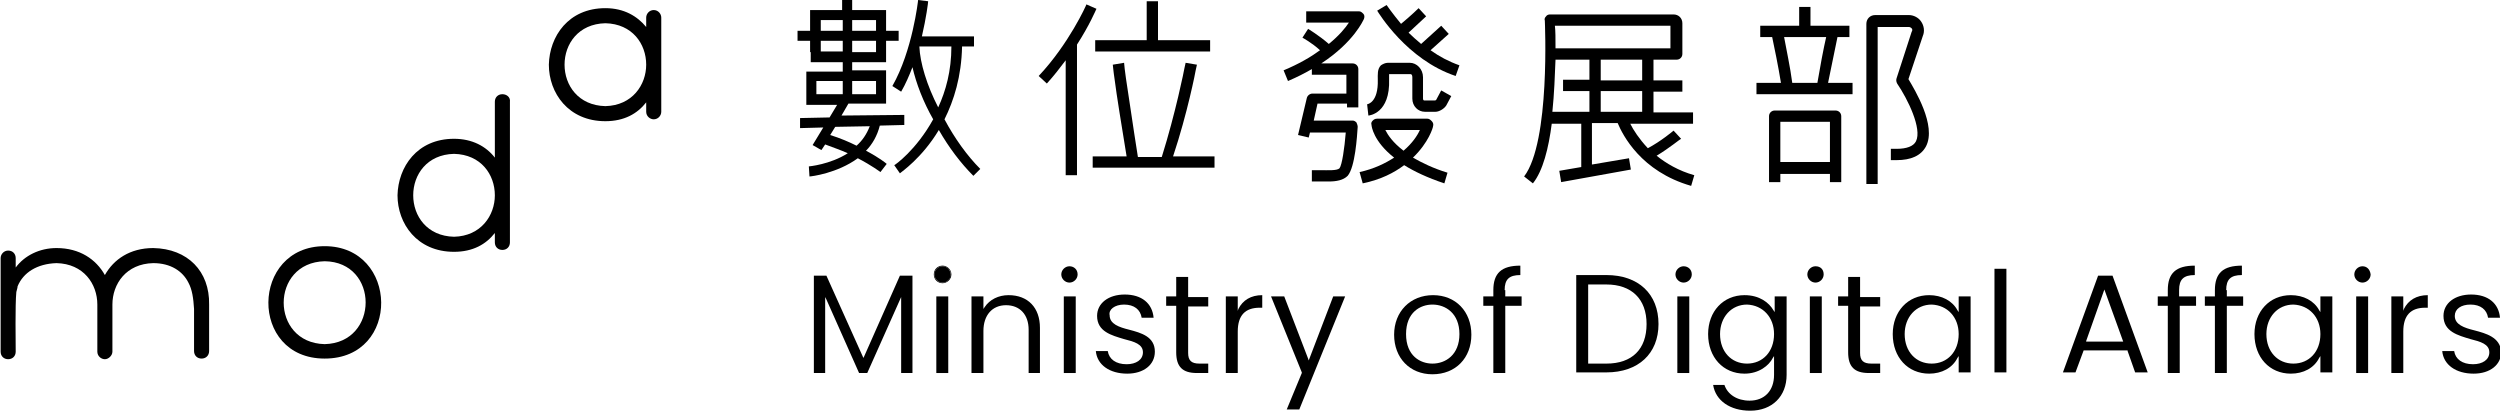
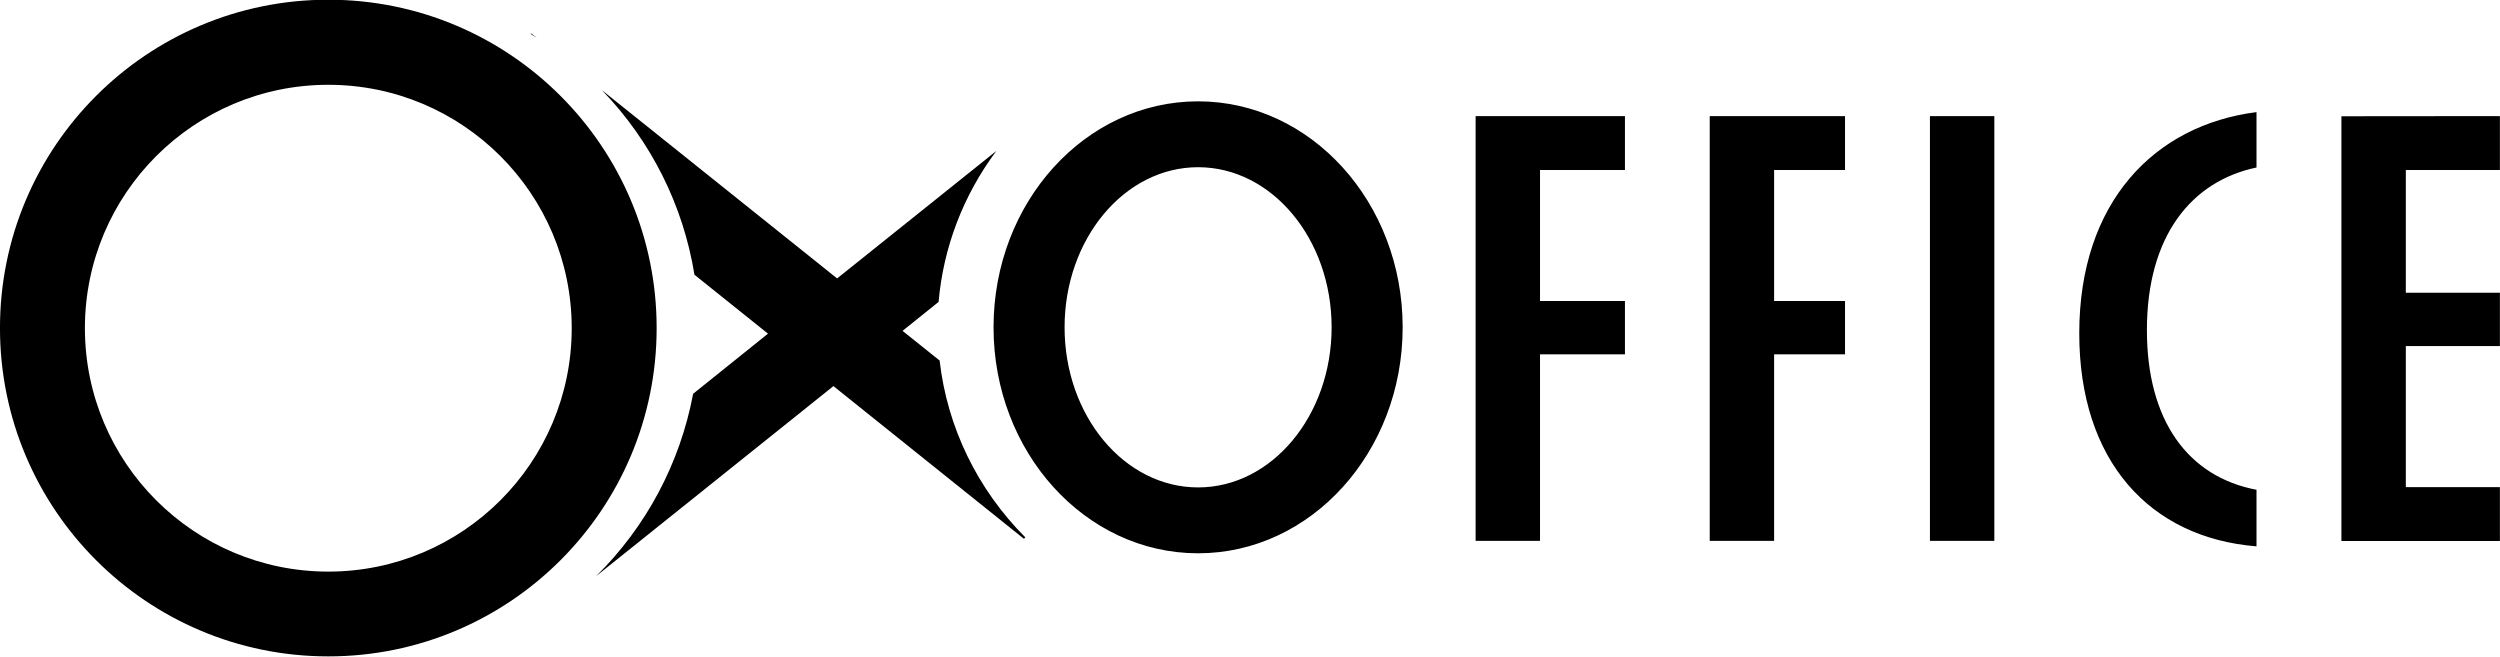
- <svg xmlns="http://www.w3.org/2000/svg" version="1.1" id="圖層_1" x="0px" y="0px" width="398.1px" height="65.5px" viewBox="0 0 398.1 65.5" style="enable-background:new 0 0 398.1 65.5;" xml:space="preserve">
-   <g>
-     <g>
-       <g>
-         <path d="M51.7,39.2c-11.8,0-12.1,17.9,0,17.9C63.9,57.1,63.5,39.2,51.7,39.2z M51.7,54.8c-8.7-0.2-8.7-13,0-13.2     C60.4,41.7,60.4,54.6,51.7,54.8z" />
-         <path d="M80,15c-0.7,0-1.2,0.5-1.2,1.2v8.9c-1.4-1.8-3.6-3-6.5-3c-5.9,0-8.9,4.5-9,9c0,4.5,3.1,9,9,9c3,0,5.1-1.2,6.5-3v1.5     c0,0.7,0.5,1.2,1.2,1.2s1.2-0.5,1.2-1.2V16.2C81.3,15.5,80.7,15,80,15z M72.3,37.7c-4.3-0.1-6.5-3.3-6.5-6.6     c0-3.3,2.2-6.5,6.5-6.6c4.3,0.1,6.5,3.3,6.5,6.6C78.8,34.3,76.6,37.6,72.3,37.7z" />
-         <path d="M104.1,1.6c-0.7,0-1.2,0.6-1.2,1.2v1.5c-1.4-1.7-3.5-3-6.5-3c-5.9,0-8.9,4.5-9,9c0,4.5,3.1,9,9,9c3,0,5.1-1.2,6.5-3v1.5     c0,0.7,0.6,1.2,1.2,1.2c0.7,0,1.2-0.6,1.2-1.2V2.8C105.3,2.2,104.8,1.6,104.1,1.6z M96.4,16.9c-4.3-0.1-6.5-3.3-6.5-6.6     c0-3.3,2.2-6.5,6.5-6.6c4.3,0.1,6.5,3.3,6.5,6.6C102.9,13.5,100.7,16.8,96.4,16.9z" />
-         <path d="M24.4,39.5c-3.7,0-6.3,1.8-7.7,4.3c-1.4-2.5-4-4.3-7.7-4.3c-2.7,0-5.1,1.2-6.5,3.1v-1.5c0-0.7-0.5-1.2-1.2-1.2     c-0.7,0-1.2,0.6-1.2,1.2V47v1.5v7.5c0,0.7,0.5,1.2,1.2,1.2c0.7,0,1.2-0.5,1.2-1.2c0-1.4-0.1-7.4,0.1-9.5c0.1-0.4,0.2-0.7,0.2-0.9     c0.9-2.2,3.1-3.6,6.2-3.7c4.3,0.1,6.5,3.3,6.5,6.6v7.5c0,0.7,0.6,1.2,1.2,1.2s1.2-0.6,1.2-1.2v-7.5h0c0-3.3,2.2-6.5,6.5-6.6     c2.8,0,4.7,1.3,5.6,3.1c0.6,1.1,0.8,2.5,0.9,4.2l0,1.8v4.9c0,0.7,0.5,1.2,1.2,1.2c0.7,0,1.2-0.5,1.2-1.2V51v-2.5     C33.4,43.2,29.9,39.6,24.4,39.5z" />
-       </g>
-       <g>
-         <polygon points="137.4,56.8 131.6,43.9 129.6,43.9 129.6,59.4 131.4,59.4 131.4,47.3 131.6,47.7 136.8,59.4 138.1,59.4      143.5,47.3 143.5,59.4 145.3,59.4 145.3,43.9 143.3,43.9 137.5,57    " />
-         <path d="M150.1,42.4c-0.7,0-1.3,0.6-1.3,1.3c0,0.7,0.6,1.3,1.3,1.3c0.7,0,1.3-0.6,1.3-1.3C151.3,42.9,150.8,42.4,150.1,42.4z" />
-         <rect x="149.1" y="47.2" width="1.9" height="12.2" />
-         <path d="M150.1,42.3c-0.8,0-1.4,0.6-1.4,1.4s0.6,1.4,1.4,1.4c0.7,0,1.4-0.6,1.4-1.4S150.8,42.3,150.1,42.3z M150.1,45     c-0.7,0-1.3-0.6-1.3-1.3c0-0.7,0.6-1.3,1.3-1.3c0.7,0,1.3,0.6,1.3,1.3C151.3,44.4,150.8,45,150.1,45z" />
-         <path d="M156.8,48.9l-0.2,0.3v-2h-1.9v12.2h1.9v-6.7c0-2.5,1.4-4.1,3.6-4.1c2.2,0,3.6,1.5,3.6,3.9v6.9h1.8v-7.2     c0-3.2-1.9-5.2-5-5.2C159,47,157.6,47.7,156.8,48.9z" />
-         <path d="M170.3,42.4c-0.7,0-1.3,0.6-1.3,1.3c0,0.7,0.6,1.3,1.3,1.3c0.7,0,1.3-0.6,1.3-1.3C171.6,42.9,171,42.4,170.3,42.4z" />
-         <rect x="169.4" y="47.2" width="1.9" height="12.2" />
-         <path d="M179,48.5c1.6,0,2.6,0.8,2.8,2.1h1.9c-0.2-2.3-1.9-3.7-4.6-3.7c-2.6,0-4.4,1.4-4.4,3.4c0,2.5,2.3,3.1,4.3,3.7     c1.6,0.4,3,0.8,3,2.1c0,1.2-1.1,1.9-2.6,1.9c-1.7,0-2.8-0.8-3-2.1h-1.9c0.2,2.2,2.2,3.6,5,3.6c2.6,0,4.4-1.4,4.4-3.5     c0-2.4-2.2-3-4.1-3.5c-1.6-0.4-3.1-0.9-3.1-2.3C176.5,49.3,177.5,48.5,179,48.5z" />
-         <path d="M189.2,44.1h-1.9v3.1h-1.6v1.5h1.6v7.4c0,2.3,1,3.3,3.3,3.3h1.8v-1.5h-1.4c-1.3,0-1.8-0.5-1.8-1.7v-7.4h3.2v-1.5h-3.2     V44.1z" />
-         <path d="M197.1,49.5v-2.3h-1.9v12.2h1.9v-6.6c0-2.6,1.2-3.8,3.5-3.8h0.4V47c-1.8,0-3.1,0.8-3.8,2.2L197.1,49.5z" />
-         <polygon points="208.3,57.1 204.5,47.2 202.4,47.2 207.3,59.3 207.3,59.4 204.9,65.2 206.9,65.2 214.2,47.2 212.3,47.2      208.4,57.4    " />
-         <path d="M228.2,47c-3.6,0-6.2,2.6-6.2,6.3c0,3.7,2.5,6.3,6.1,6.3c3.7,0,6.2-2.6,6.2-6.3C234.3,49.6,231.8,47,228.2,47z      M228.1,57.9c-1.9,0-4.2-1.2-4.2-4.7c0-3.5,2.3-4.7,4.2-4.7c2.1,0,4.3,1.4,4.3,4.7C232.4,56.5,230.2,57.9,228.1,57.9z" />
-         <path d="M239.6,46.2c0-1.7,0.7-2.4,2.5-2.4v-1.5c-3,0-4.3,1.2-4.3,3.9v1h-1.6v1.5h1.6v10.7h1.9V48.7h2.6v-1.5h-2.6V46.2z" />
-         <path d="M255.8,43.8H251v15.5h4.8c5.1,0,8.3-3,8.3-7.7C264.1,46.8,260.9,43.8,255.8,43.8z M255.8,57.9h-2.9V45.3h2.9     c4,0,6.4,2.3,6.4,6.3C262.2,55.6,259.9,57.9,255.8,57.9z" />
-         <rect x="267.1" y="47.2" width="1.9" height="12.2" />
-         <path d="M268.1,42.4c-0.7,0-1.3,0.6-1.3,1.3c0,0.7,0.6,1.3,1.3,1.3c0.7,0,1.3-0.6,1.3-1.3C269.4,42.9,268.8,42.4,268.1,42.4z" />
-         <path d="M277.8,47c-3.4,0-5.8,2.6-5.8,6.2c0,3.7,2.4,6.3,5.8,6.3c2.3,0,3.9-1.3,4.5-2.5l0.2-0.3v3c0,2.5-1.5,4.1-3.9,4.1     c-2,0-3.5-1-4-2.5h-1.8c0.4,2.5,2.7,4.1,5.9,4.1c3.5,0,5.8-2.3,5.8-5.7V47.2h-1.9v2.5l-0.2-0.3C281.7,48.2,280.2,47,277.8,47z      M282.5,53.2c0,2.8-1.8,4.7-4.3,4.7c-2.5,0-4.3-1.9-4.3-4.7c0-2.7,1.8-4.7,4.3-4.7C280.7,48.6,282.5,50.5,282.5,53.2z" />
-         <path d="M289.1,42.4c-0.7,0-1.3,0.6-1.3,1.3c0,0.7,0.6,1.3,1.3,1.3c0.7,0,1.3-0.6,1.3-1.3C290.4,42.9,289.9,42.4,289.1,42.4z" />
-         <rect x="288.2" y="47.2" width="1.9" height="12.2" />
-         <path d="M296.2,44.1h-1.9v3.1h-1.6v1.5h1.6v7.4c0,2.3,1,3.3,3.3,3.3h1.8v-1.5H298c-1.3,0-1.8-0.5-1.8-1.7v-7.4h3.2v-1.5h-3.2     V44.1z" />
-         <path d="M307.2,47c-3.4,0-5.8,2.6-5.8,6.2c0,3.7,2.4,6.3,5.8,6.3c2,0,3.7-0.9,4.5-2.5l0.2-0.3v2.6h1.9V47.2h-1.9v2.5l-0.2-0.3     C310.9,47.9,309.2,47,307.2,47z M311.9,53.2c0,2.8-1.8,4.7-4.3,4.7c-2.5,0-4.3-1.9-4.3-4.7c0-2.7,1.8-4.7,4.3-4.7     C310.1,48.6,311.9,50.5,311.9,53.2z" />
-         <rect x="317.6" y="42.8" width="1.9" height="16.5" />
-         <path d="M334.1,43.9l-5.6,15.4h2l1.3-3.5h7l0,0.1l1.2,3.4h2l-5.6-15.4H334.1z M332.2,54.4l0-0.1l2.9-8.2l3,8.3H332.2z" />
-         <path d="M347,46.2c0-1.7,0.7-2.4,2.5-2.4v-1.5c-3,0-4.3,1.2-4.3,3.9v1h-1.6v1.5h1.6v10.7h1.9V48.7h2.6v-1.5H347V46.2z" />
-         <path d="M354.5,46.2c0-1.7,0.7-2.4,2.5-2.4v-1.5c-3,0-4.3,1.2-4.3,3.9v1h-1.6v1.5h1.6v10.7h1.9V48.7h2.6v-1.5h-2.6V46.2z" />
-         <path d="M364.8,47c-3.4,0-5.8,2.6-5.8,6.2c0,3.7,2.4,6.3,5.8,6.3c2,0,3.7-0.9,4.5-2.5l0.2-0.3v2.6h1.9V47.2h-1.9v2.5l-0.2-0.3     C368.5,47.9,366.8,47,364.8,47z M369.5,53.2c0,2.8-1.8,4.7-4.3,4.7c-2.5,0-4.3-1.9-4.3-4.7c0-2.7,1.8-4.7,4.3-4.7     C367.7,48.6,369.5,50.5,369.5,53.2z" />
-         <path d="M376.2,42.4c-0.7,0-1.3,0.6-1.3,1.3c0,0.7,0.6,1.3,1.3,1.3c0.7,0,1.3-0.6,1.3-1.3C377.4,42.9,376.9,42.4,376.2,42.4z" />
-         <rect x="375.2" y="47.2" width="1.9" height="12.2" />
-         <path d="M382.7,49.5v-2.3h-1.9v12.2h1.9v-6.6c0-2.6,1.2-3.8,3.5-3.8h0.4V47c-1.8,0-3.1,0.8-3.8,2.2L382.7,49.5z" />
-         <path d="M394,52.6c-1.6-0.4-3.1-0.9-3.1-2.3c0-1.1,1-1.8,2.5-1.8c1.6,0,2.6,0.8,2.8,2.1h1.9c-0.2-2.3-1.9-3.7-4.6-3.7     c-2.6,0-4.4,1.4-4.4,3.4c0,2.5,2.3,3.1,4.3,3.7c1.6,0.4,3,0.8,3,2.1c0,1.2-1.1,1.9-2.6,1.9c-1.7,0-2.8-0.8-3-2.1h-1.9     c0.2,2.2,2.2,3.6,5,3.6c2.6,0,4.4-1.4,4.4-3.5C398.1,53.7,395.9,53.1,394,52.6z" />
-       </g>
-     </g>
-     <g>
-       <g>
-         <g>
-           <g>
-             <path d="M129.1,8.3v1.6h1.6h3.5v1.5H130h-1.6v1.6v2.1v1.6h1.6h3.3l-1.2,2l-4.7,0.1l0,1.6l3.7-0.1l-1.7,2.8l1.4,0.8l0.6-0.9       c1.3,0.5,2.5,0.9,3.6,1.4c-2.8,1.8-6.2,2.1-6.2,2.1l0.1,1.6c0.3,0,4.4-0.5,7.7-2.9c2.3,1.2,3.6,2.2,3.6,2.2l1-1.3       c-0.1-0.1-1.2-1-3.3-2.1c1-1,1.8-2.4,2.2-4l3.9-0.1l0-1.6l-10,0.1l1.1-1.9h0.6h3.8h1.6v-1.6v-2.1v-1.6h-1.6h-3.8V9.9h3.8h1.6       V8.3V6.5h2V4.9h-2V3.2V1.6h-1.6h-3.8V0h-1.6v1.6h-3.5h-1.6v1.6v1.7h-2v1.6h2V8.3z M138.5,20.1c-0.5,1.3-1.2,2.3-2.1,3.1       c-1.2-0.6-2.6-1.2-4.2-1.7l0.8-1.3L138.5,20.1z M130,12.9h4.2v2.1H130V12.9z M139.5,12.9v2.1h-3.8v-2.1H139.5z M130.7,8.3V6.5       h3.5v1.7H130.7z M139.5,8.3h-3.8V6.5h3.8V8.3z M139.5,3.2v1.7h-3.8V3.2H139.5z M130.7,3.2h3.5v1.7h-3.5V3.2z" />
-             <path d="M143.5,14.6c0.7-1.2,1.3-2.6,1.8-3.9c0.6,2.6,1.7,5.5,3.3,8.3c-2.7,4.9-6.1,7.3-6.2,7.3l0.9,1.3       c0.2-0.2,3.5-2.4,6.2-6.9c1.6,2.8,3.5,5.3,5.5,7.3l1.1-1.1c-2.1-2.1-4.1-4.9-5.7-7.9c1.5-3,2.7-6.8,2.8-11.6h1.9V5.8h-8.3       c0.7-3,1-5.4,1-5.6l-1.6-0.2c0,0.1-0.9,8.1-4.1,13.7L143.5,14.6z M149.4,17.1c-1.8-3.5-2.9-7.1-3-9.7h5.1       C151.5,11.3,150.6,14.5,149.4,17.1z" />
-           </g>
-           <g>
-             <path d="M171.5,27.9V7.1c2-3.1,3-5.5,3.1-5.7L173,0.7c0,0.1-2.8,6.3-7.6,11.4l1.3,1.2c1.1-1.2,2.1-2.5,3-3.7v18.3H171.5z" />
-             <polygon points="192.7,6.4 184.4,6.4 184.4,0.2 182.6,0.2 182.6,6.4 174.4,6.4 174.4,8.2 192.7,8.2      " />
-             <path d="M190.4,11.2l0.2-0.9l-1.8-0.3l-0.2,0.9c0,0.1-1.4,7.1-3.6,14.1h-3.8c-0.8-5-1.5-10-1.9-12.5c-0.1-0.8-0.2-1.4-0.2-1.5       L179,10l-1.8,0.3l0.1,0.9c0,0.2,0.1,0.7,0.2,1.5c0.3,2.4,1.1,7.3,1.9,12.2H174v1.8h19.4v-1.8h-6.6       C189.1,18,190.4,11.3,190.4,11.2z" />
-           </g>
-           <g>
-             <path d="M208.9,11v0.9h5.5v3H209c-0.4,0-0.8,0.3-0.9,0.7l-1.4,5.9l1.7,0.4l0.2-0.8h5.7c-0.2,2.5-0.6,5.2-1,5.7       c-0.4,0.4-1.9,0.3-3,0.3c-0.5,0-1,0-1.4,0v1.8c0.4,0,0.9,0,1.3,0c0.5,0,1,0,1.4,0c1.2,0,2.3-0.2,3-0.9c1.2-1.4,1.5-6.3,1.6-7.8       c0-0.2-0.1-0.5-0.2-0.7c-0.2-0.2-0.4-0.3-0.6-0.3h-6.2l0.6-2.7h4.7v0.6h1.8V11c0-0.5-0.4-0.9-0.9-0.9h-5       c5.2-3.4,6.7-6.9,6.8-7.1c0.1-0.3,0.1-0.6-0.1-0.8c-0.2-0.2-0.4-0.4-0.7-0.4h-8.4v1.8h6.8c-0.6,0.9-1.6,2.1-3.2,3.4       c-1.6-1.4-3.3-2.4-3.3-2.4L207.4,6c0,0,1.5,0.8,2.8,2c-1.5,1.1-3.4,2.2-5.8,3.2l0.7,1.7C206.5,12.3,207.7,11.7,208.9,11z" />
-             <path d="M227.1,2.6l-1.2-1.3c0,0-1.1,1.1-2.8,2.5c-1.4-1.7-2.3-3-2.3-3l-1.5,0.9c0.2,0.3,4.7,7.8,12.5,10.4l0.6-1.7       c-1.7-0.6-3.2-1.4-4.6-2.4l2.9-2.6l-1.2-1.3L226.3,7c-0.7-0.6-1.4-1.2-2-1.8C225.9,3.7,227.1,2.6,227.1,2.6z" />
-             <path d="M217,29.2c2.9-0.6,5-1.7,6.6-2.9c1.6,1,3.7,2,6.4,2.9l0.5-1.7c-2.3-0.7-4.1-1.6-5.5-2.4c2.5-2.4,3.2-4.8,3.2-5       c0.1-0.3,0-0.6-0.2-0.8c-0.2-0.2-0.4-0.4-0.7-0.4h-8c-0.3,0-0.5,0.1-0.7,0.3c-0.2,0.2-0.3,0.4-0.2,0.7c0,0.2,0.3,2.6,3.6,5.2       c-1.4,0.9-3.2,1.8-5.5,2.3L217,29.2z M220.6,20.7h5.5c-0.4,0.9-1.2,2.1-2.6,3.3C221.8,22.7,221,21.5,220.6,20.7z" />
-             <path d="M217.7,16.6l0.1,0.9L217.7,16.6l0.2,1.8c0.1,0,3.5-0.3,3.3-5.8c0-0.2,0-0.5,0-0.8h3.4c0.2,0,0.3,0.2,0.3,0.5v3.4       c0,1.2,0.9,2.1,2,2.1h1.7c0.5,0,1.3-0.4,1.7-1l0.8-1.5l-1.6-0.9l-0.8,1.5c0,0-0.1,0.1-0.2,0.1h-1.7c-0.1,0-0.2-0.1-0.2-0.3       v-3.4c0-1.3-1-2.3-2.1-2.3H221c-0.4,0-0.8,0.2-1.1,0.4c-0.6,0.6-0.5,1.5-0.5,2.3C219.5,16.3,217.8,16.6,217.7,16.6z" />
-           </g>
-           <g>
-             <path d="M253.5,26.2v-6.6h4.1c0.8,1.9,3.7,7.7,11.7,10l0.5-1.7c-2.5-0.7-4.5-1.9-6-3.1c2-1.2,3.8-2.7,3.9-2.7l-1.2-1.3       c0,0-2,1.7-4.1,2.8c-1.4-1.5-2.3-2.9-2.8-3.9h10v-1.8h-6.3v-3.3h4.6v-1.8h-4.6V9.5h3.7c0.5,0,0.9-0.4,0.9-0.9V3.7       c0-0.8-0.6-1.4-1.4-1.4h-19.7c-0.2,0-0.5,0.1-0.6,0.3c-0.2,0.2-0.3,0.4-0.2,0.7c0,0.2,0.9,19.3-3.3,24.8l1.4,1.1       c1.6-2,2.5-5.6,3-9.5h4.7v6.9l-3.5,0.6l0.3,1.8l11.1-2l-0.3-1.8L253.5,26.2z M261.5,17.8h-6.6v-3.3h6.6V17.8z M261.5,12.8h-6.6       V9.5h6.6V12.8z M266,4.1v3.6h-18.3c0-1.6,0-2.8-0.1-3.6H266z M247.7,9.5h5.4v3.2h-4.2v1.8h4.2v3.3h-5.9       C247.5,14.9,247.6,12,247.7,9.5z" />
-           </g>
-           <g>
-             <path d="M292.6,5.9h1.9V4.1h-6.2v-3h-1.8v3h-6.2v1.8h1.9c0.3,1.4,1,4.8,1.4,7.3h-3.9v1.8h15.3v-1.8h-3.9       C291.6,10.7,292.3,7.3,292.6,5.9z M284.1,5.9h6.7c-0.4,1.7-1,4.9-1.4,7.3h-4C285.1,10.8,284.4,7.6,284.1,5.9z" />
-             <path d="M292.3,17.6h-9.7c-0.5,0-0.9,0.4-0.9,0.9v10.5h1.8v-1.3h7.9v1.3h1.8V18.5C293.2,18,292.8,17.6,292.3,17.6z M283.5,25.8       v-6.4h7.9v6.4H283.5z" />
-             <path d="M306.2,5.7c0.3-0.7,0.2-1.6-0.3-2.3c-0.4-0.6-1.2-1-1.9-1l-5.4,0c-0.8,0-1.4,0.6-1.4,1.4v25.5h1.8V4.3l5,0       c0.2,0,0.4,0.2,0.4,0.2c0.1,0.1,0.2,0.3,0,0.6l-2.4,7.4c-0.1,0.3,0,0.6,0.1,0.8c1.7,2.5,4,7.2,3,9.2c-0.4,0.8-1.5,1.2-3.1,1.2       h-0.9v1.8h0.9c2.3,0,3.9-0.7,4.7-2.2c1.7-3.3-1.8-9-2.8-10.7L306.2,5.7z" />
-           </g>
-         </g>
-       </g>
-     </g>
+ <svg xmlns="http://www.w3.org/2000/svg" width="63.972" height="16.807" viewBox="0 0 16.926 4.447" version="1.1" id="svg1019">
+   <defs id="defs1013" />
+   <g id="layer1" transform="translate(-111.6554,-291.8739)">
+     <path id="path4417" style="display:inline;opacity:1;fill:#000000;fill-opacity:1;stroke:none;stroke-width:0.232;stroke-linejoin:round;stroke-miterlimit:4;stroke-dasharray:1.392, 0.232;stroke-dashoffset:0;stroke-opacity:1" d="m 119.767,292.56 c -0.765,0 -1.385,0.685 -1.385,1.53 0,0.845 0.62,1.53 1.385,1.53 0.765,0 1.385,-0.685 1.385,-1.53 0,-0.845 -0.62,-1.53 -1.385,-1.53 z m 0,0.446 c 0.499,0 0.904,0.485 0.904,1.084 0,0.598 -0.405,1.084 -0.904,1.084 -0.499,0 -0.904,-0.485 -0.904,-1.084 0,-0.598 0.405,-1.084 0.904,-1.084 z m 7.741,-0.345 v 2.876 h 1.073 v -0.365 h -0.637 v -0.955 h 0.637 v -0.361 h -0.637 v -0.831 h 0.637 v -0.365 z m -0.575,-0.028 c -0.691,0.088 -1.2,0.609 -1.2,1.498 0,0.863 0.476,1.384 1.2,1.442 v -0.383 c -0.463,-0.088 -0.742,-0.467 -0.742,-1.081 0,-0.641 0.304,-1.009 0.742,-1.101 z m -2.211,2.903 h 0.436 v -2.876 h -0.436 z m -1.491,-2.876 v 2.876 h 0.436 v -1.263 h 0.48 v -0.361 h -0.48 v -0.887 h 0.48 v -0.365 z m -1.585,0 v 2.876 h 0.436 v -1.263 h 0.575 v -0.361 h -0.575 v -0.887 h 0.575 v -0.365 z m -7.768,-0.788 c -1.228,0 -2.223,0.995 -2.223,2.223 0,1.228 0.995,2.223 2.223,2.223 1.228,0 2.223,-0.995 2.223,-2.223 0,-1.228 -0.995,-2.223 -2.223,-2.223 z m 0,0.576 c 0.91,0 1.648,0.738 1.648,1.648 -1e-5,0.91 -0.738,1.648 -1.648,1.648 -0.91,-2e-5 -1.648,-0.738 -1.648,-1.648 1e-5,-0.91 0.738,-1.648 1.648,-1.648 z m 1.373,-0.348 -0.003,0.004 c 0.014,0.008 0.028,0.017 0.042,0.026 z m 0.479,0.384 c 0.332,0.343 0.551,0.779 0.627,1.25 l 0.498,0.399 -0.507,0.407 c -0.088,0.469 -0.317,0.9 -0.657,1.235 l 1.607,-1.287 1.29,1.034 0.009,-0.01 c -0.325,-0.326 -0.529,-0.747 -0.58,-1.197 l -0.251,-0.201 0.244,-0.196 c 0.032,-0.369 0.167,-0.722 0.391,-1.022 l -1.078,0.863 z" />
  </g>
</svg>
